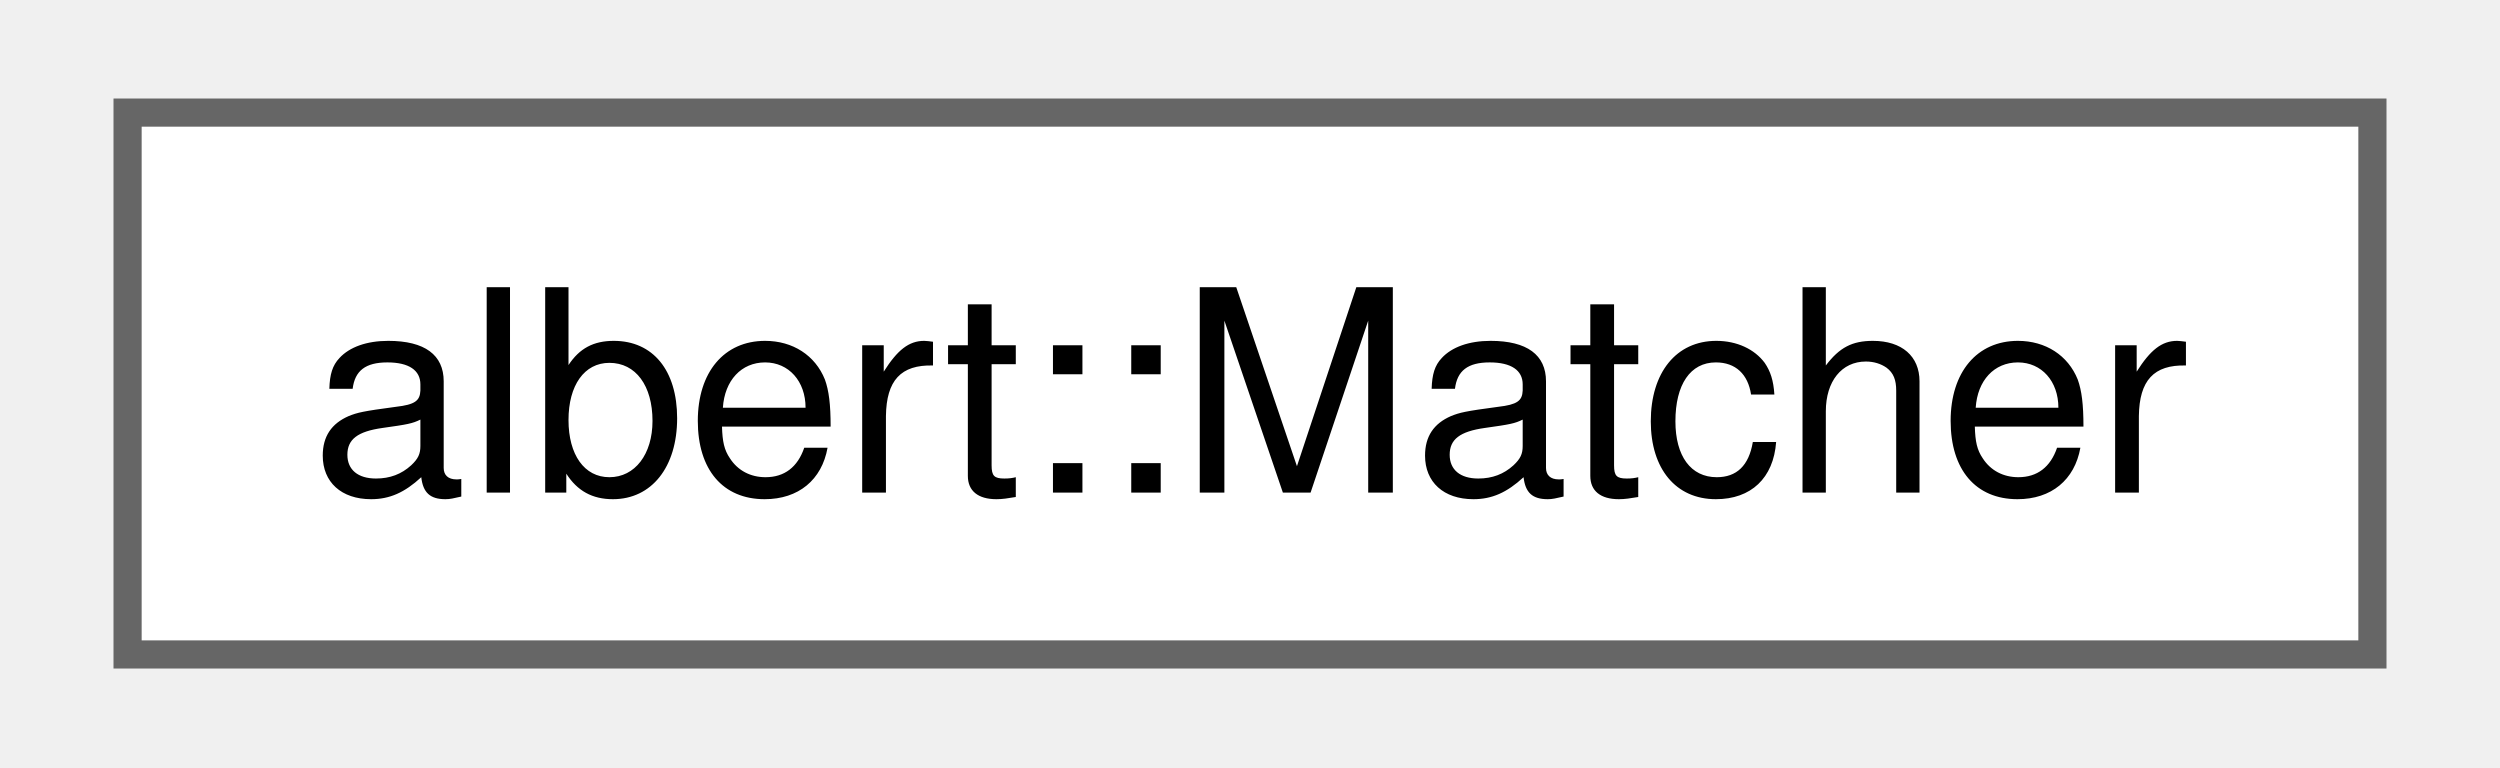
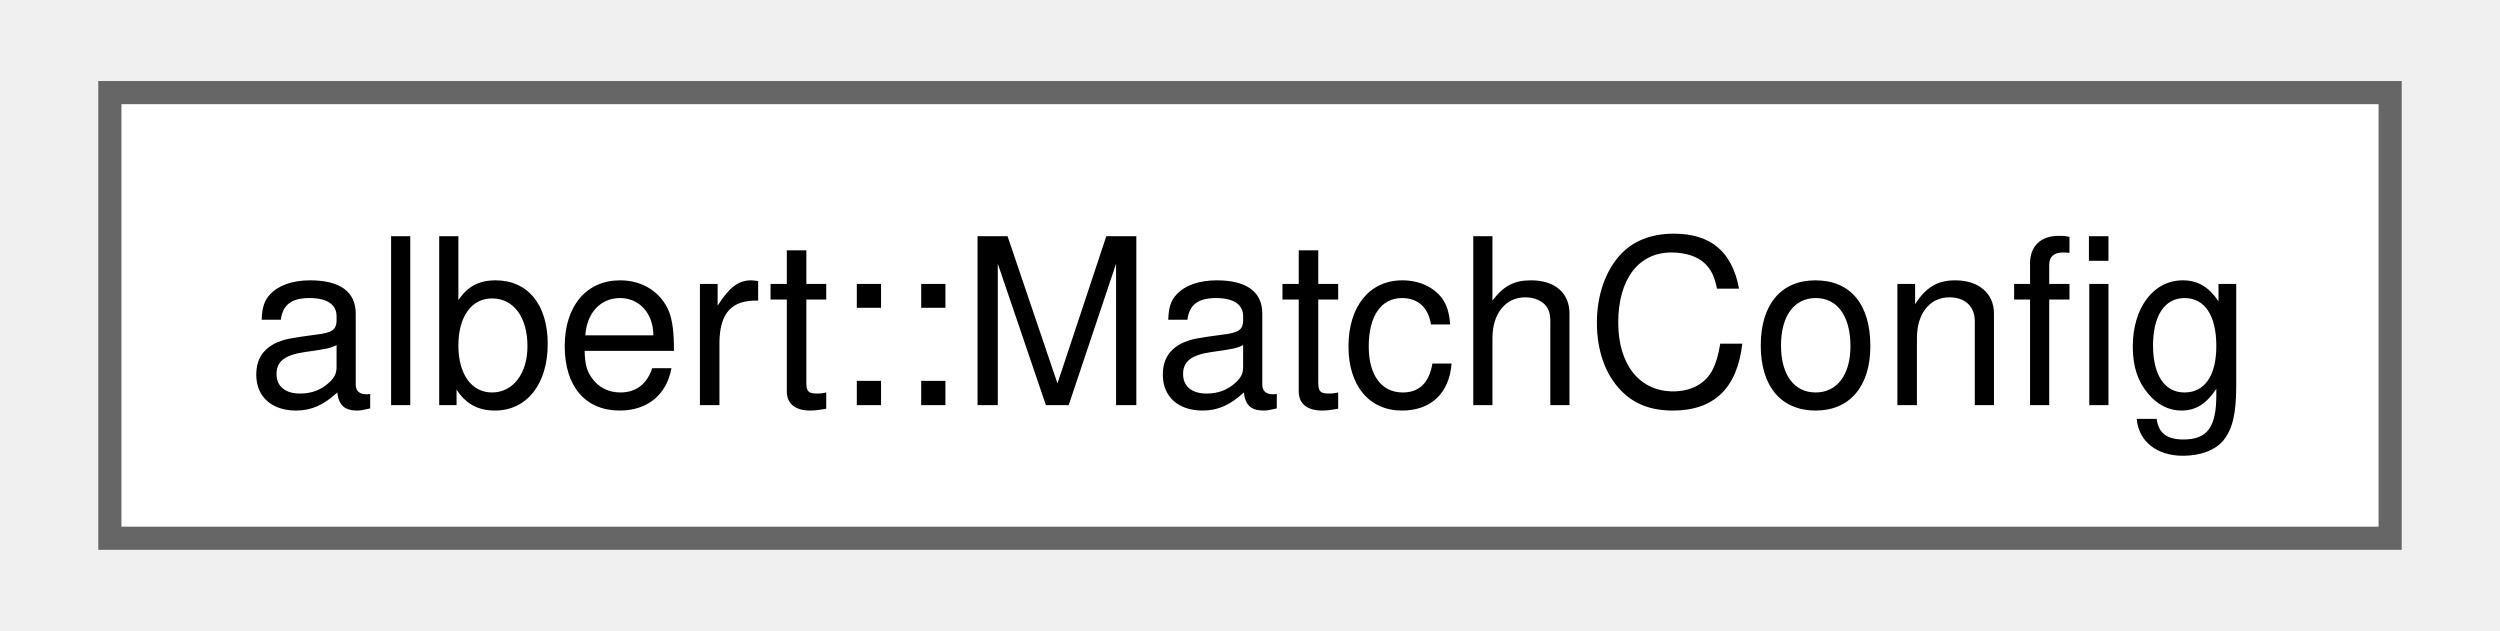
- <svg xmlns="http://www.w3.org/2000/svg" xmlns:xlink="http://www.w3.org/1999/xlink" width="88pt" height="27pt" viewBox="0.00 0.00 87.75 27.25">
+ <svg xmlns="http://www.w3.org/2000/svg" xmlns:xlink="http://www.w3.org/1999/xlink" width="107pt" height="27pt" viewBox="0.00 0.00 106.50 27.25">
  <g id="graph0" class="graph" transform="scale(1 1) rotate(0) translate(4 23.25)">
    <g id="Node000000" class="node">
      <g id="a_Node000000">
-         <a xlink:href="classalbert_1_1Matcher.html" target="_top" xlink:title="Configurable string matcher.">
-           <polygon fill="white" stroke="#666666" points="79.75,-19.25 0,-19.25 0,0 79.75,0 79.75,-19.25" />
-           <text text-anchor="middle" x="39.88" y="-5.75" font-family="Helvetica,sans-Serif" font-size="10.00">albert::Matcher</text>
+         <a xlink:href="classalbert_1_1MatchConfig.html" target="_top" xlink:title="Configuration for string matching.">
+           <polygon fill="white" stroke="#666666" points="98.5,-19.25 0,-19.25 0,0 98.5,0 98.5,-19.25" />
+           <text text-anchor="middle" x="49.25" y="-5.75" font-family="Helvetica,sans-Serif" font-size="10.00">albert::MatchConfig</text>
        </a>
      </g>
    </g>
  </g>
</svg>
